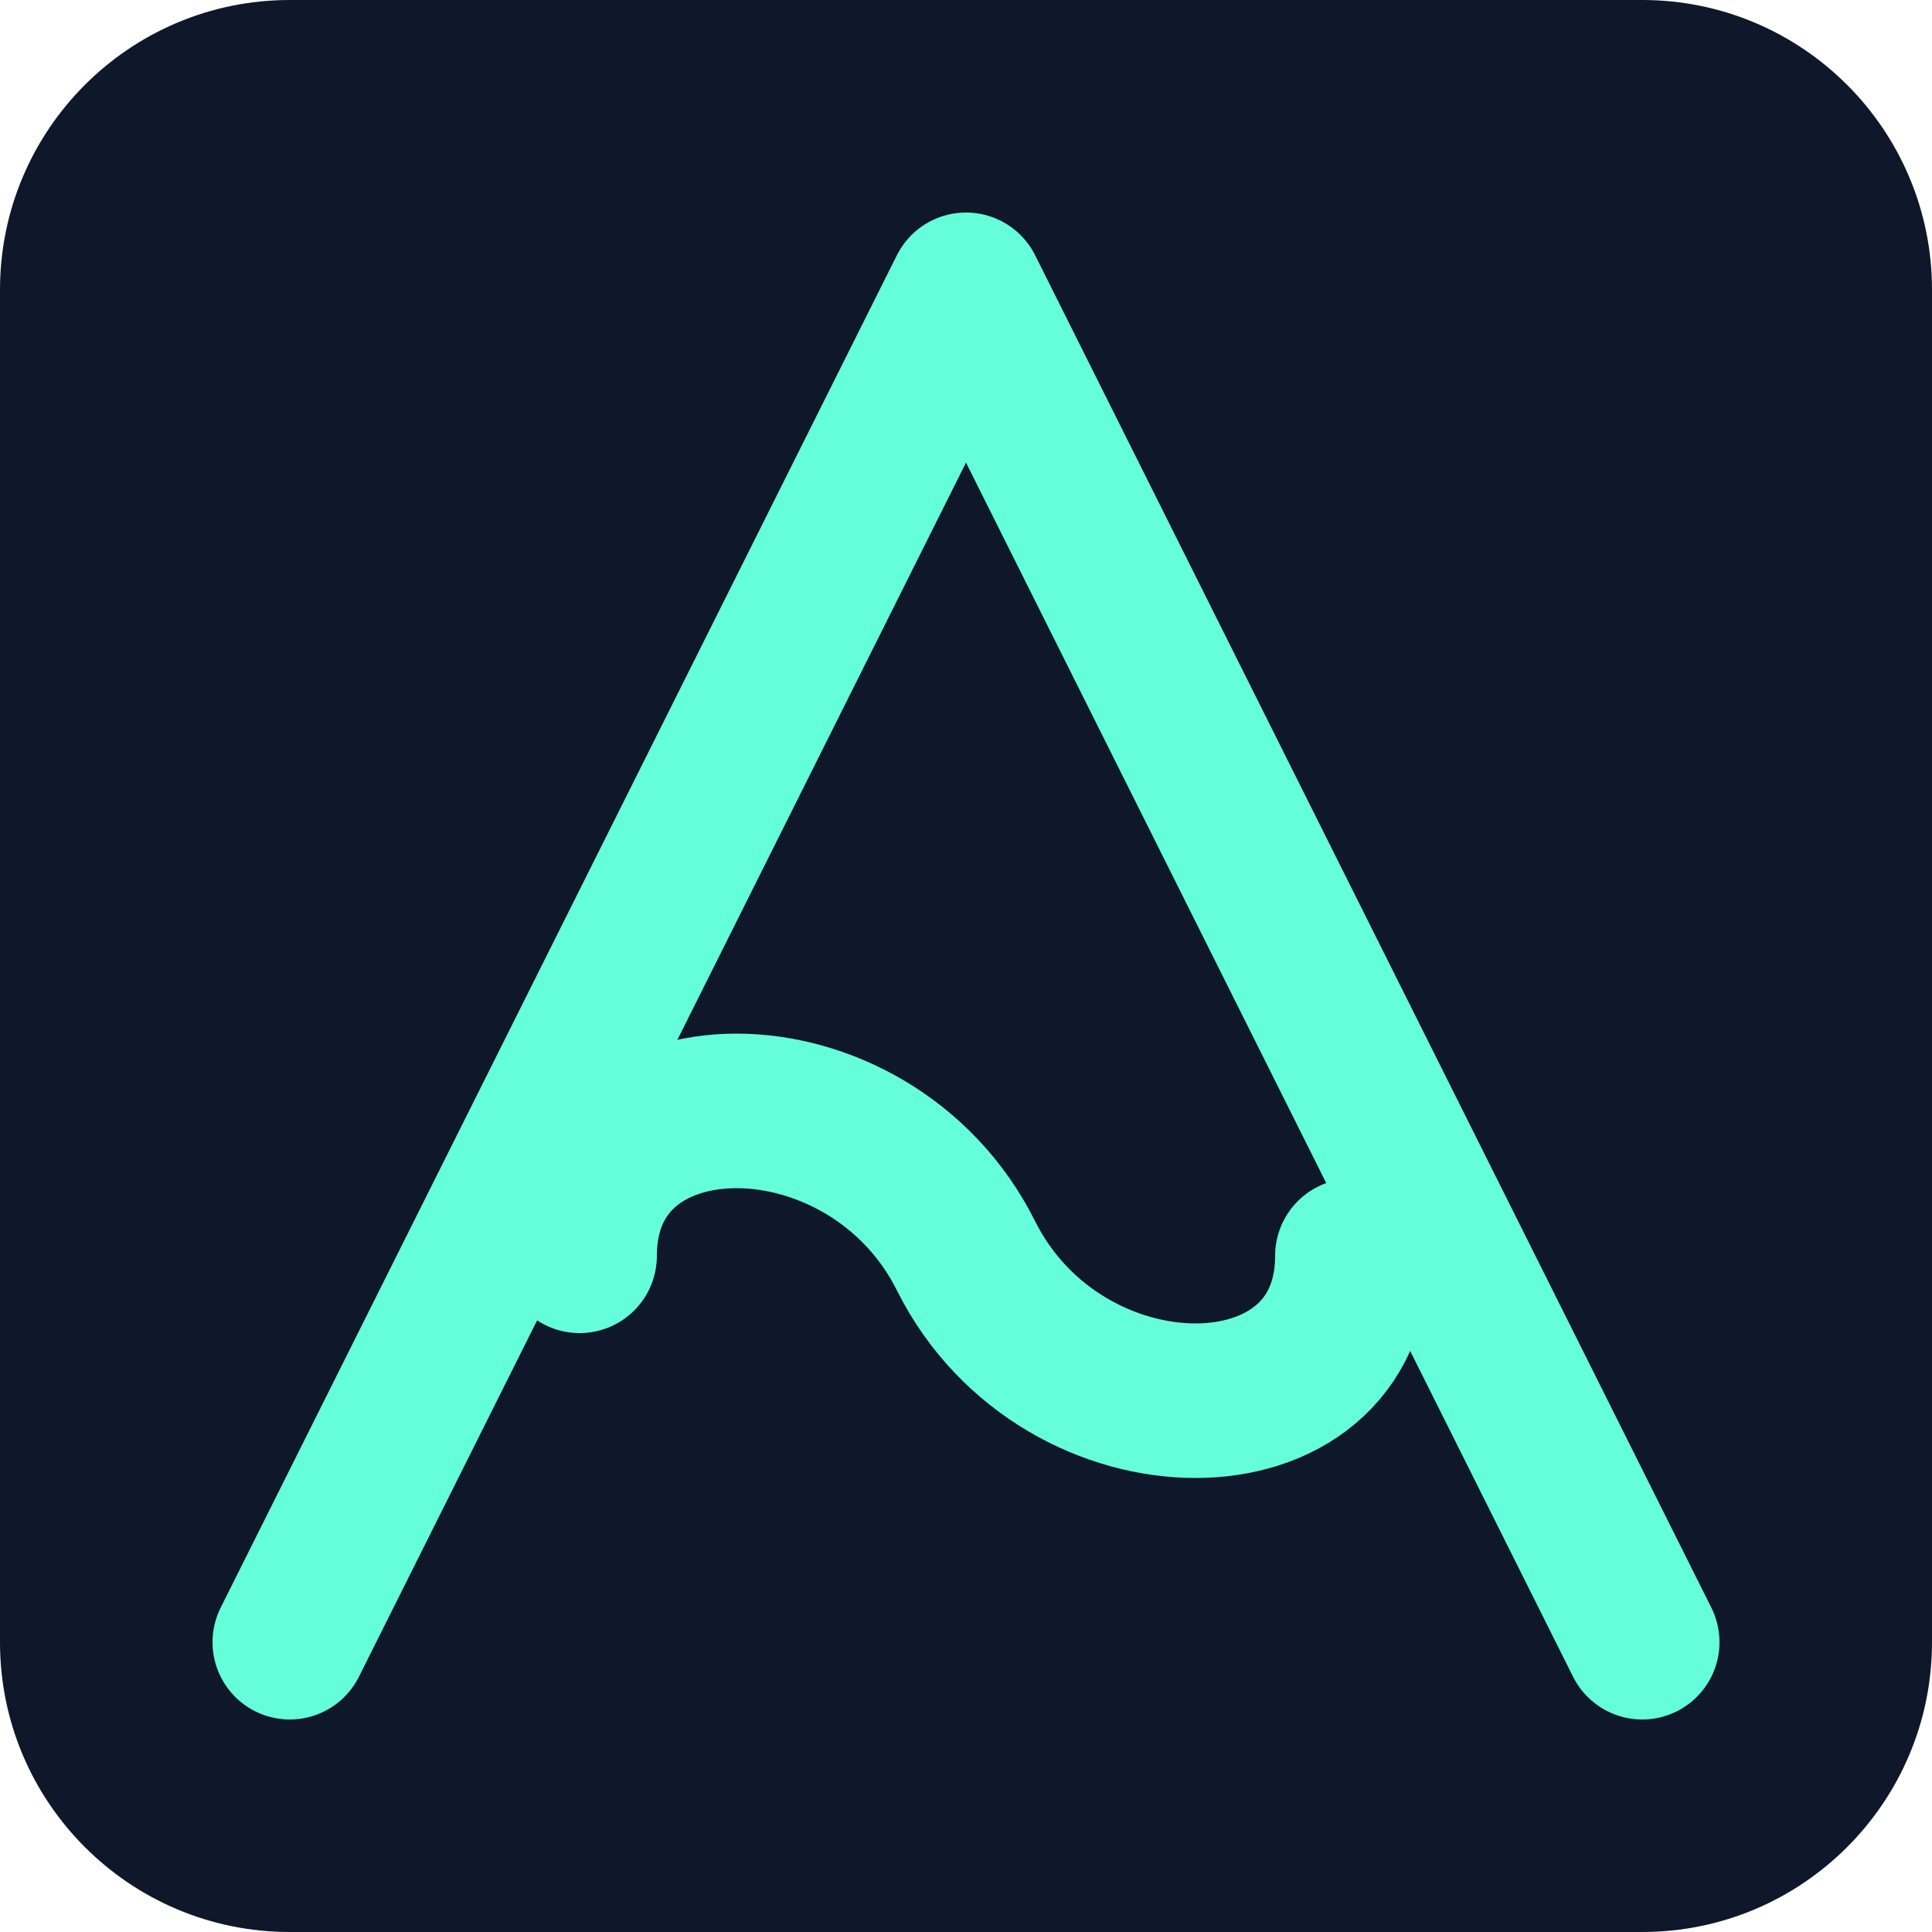
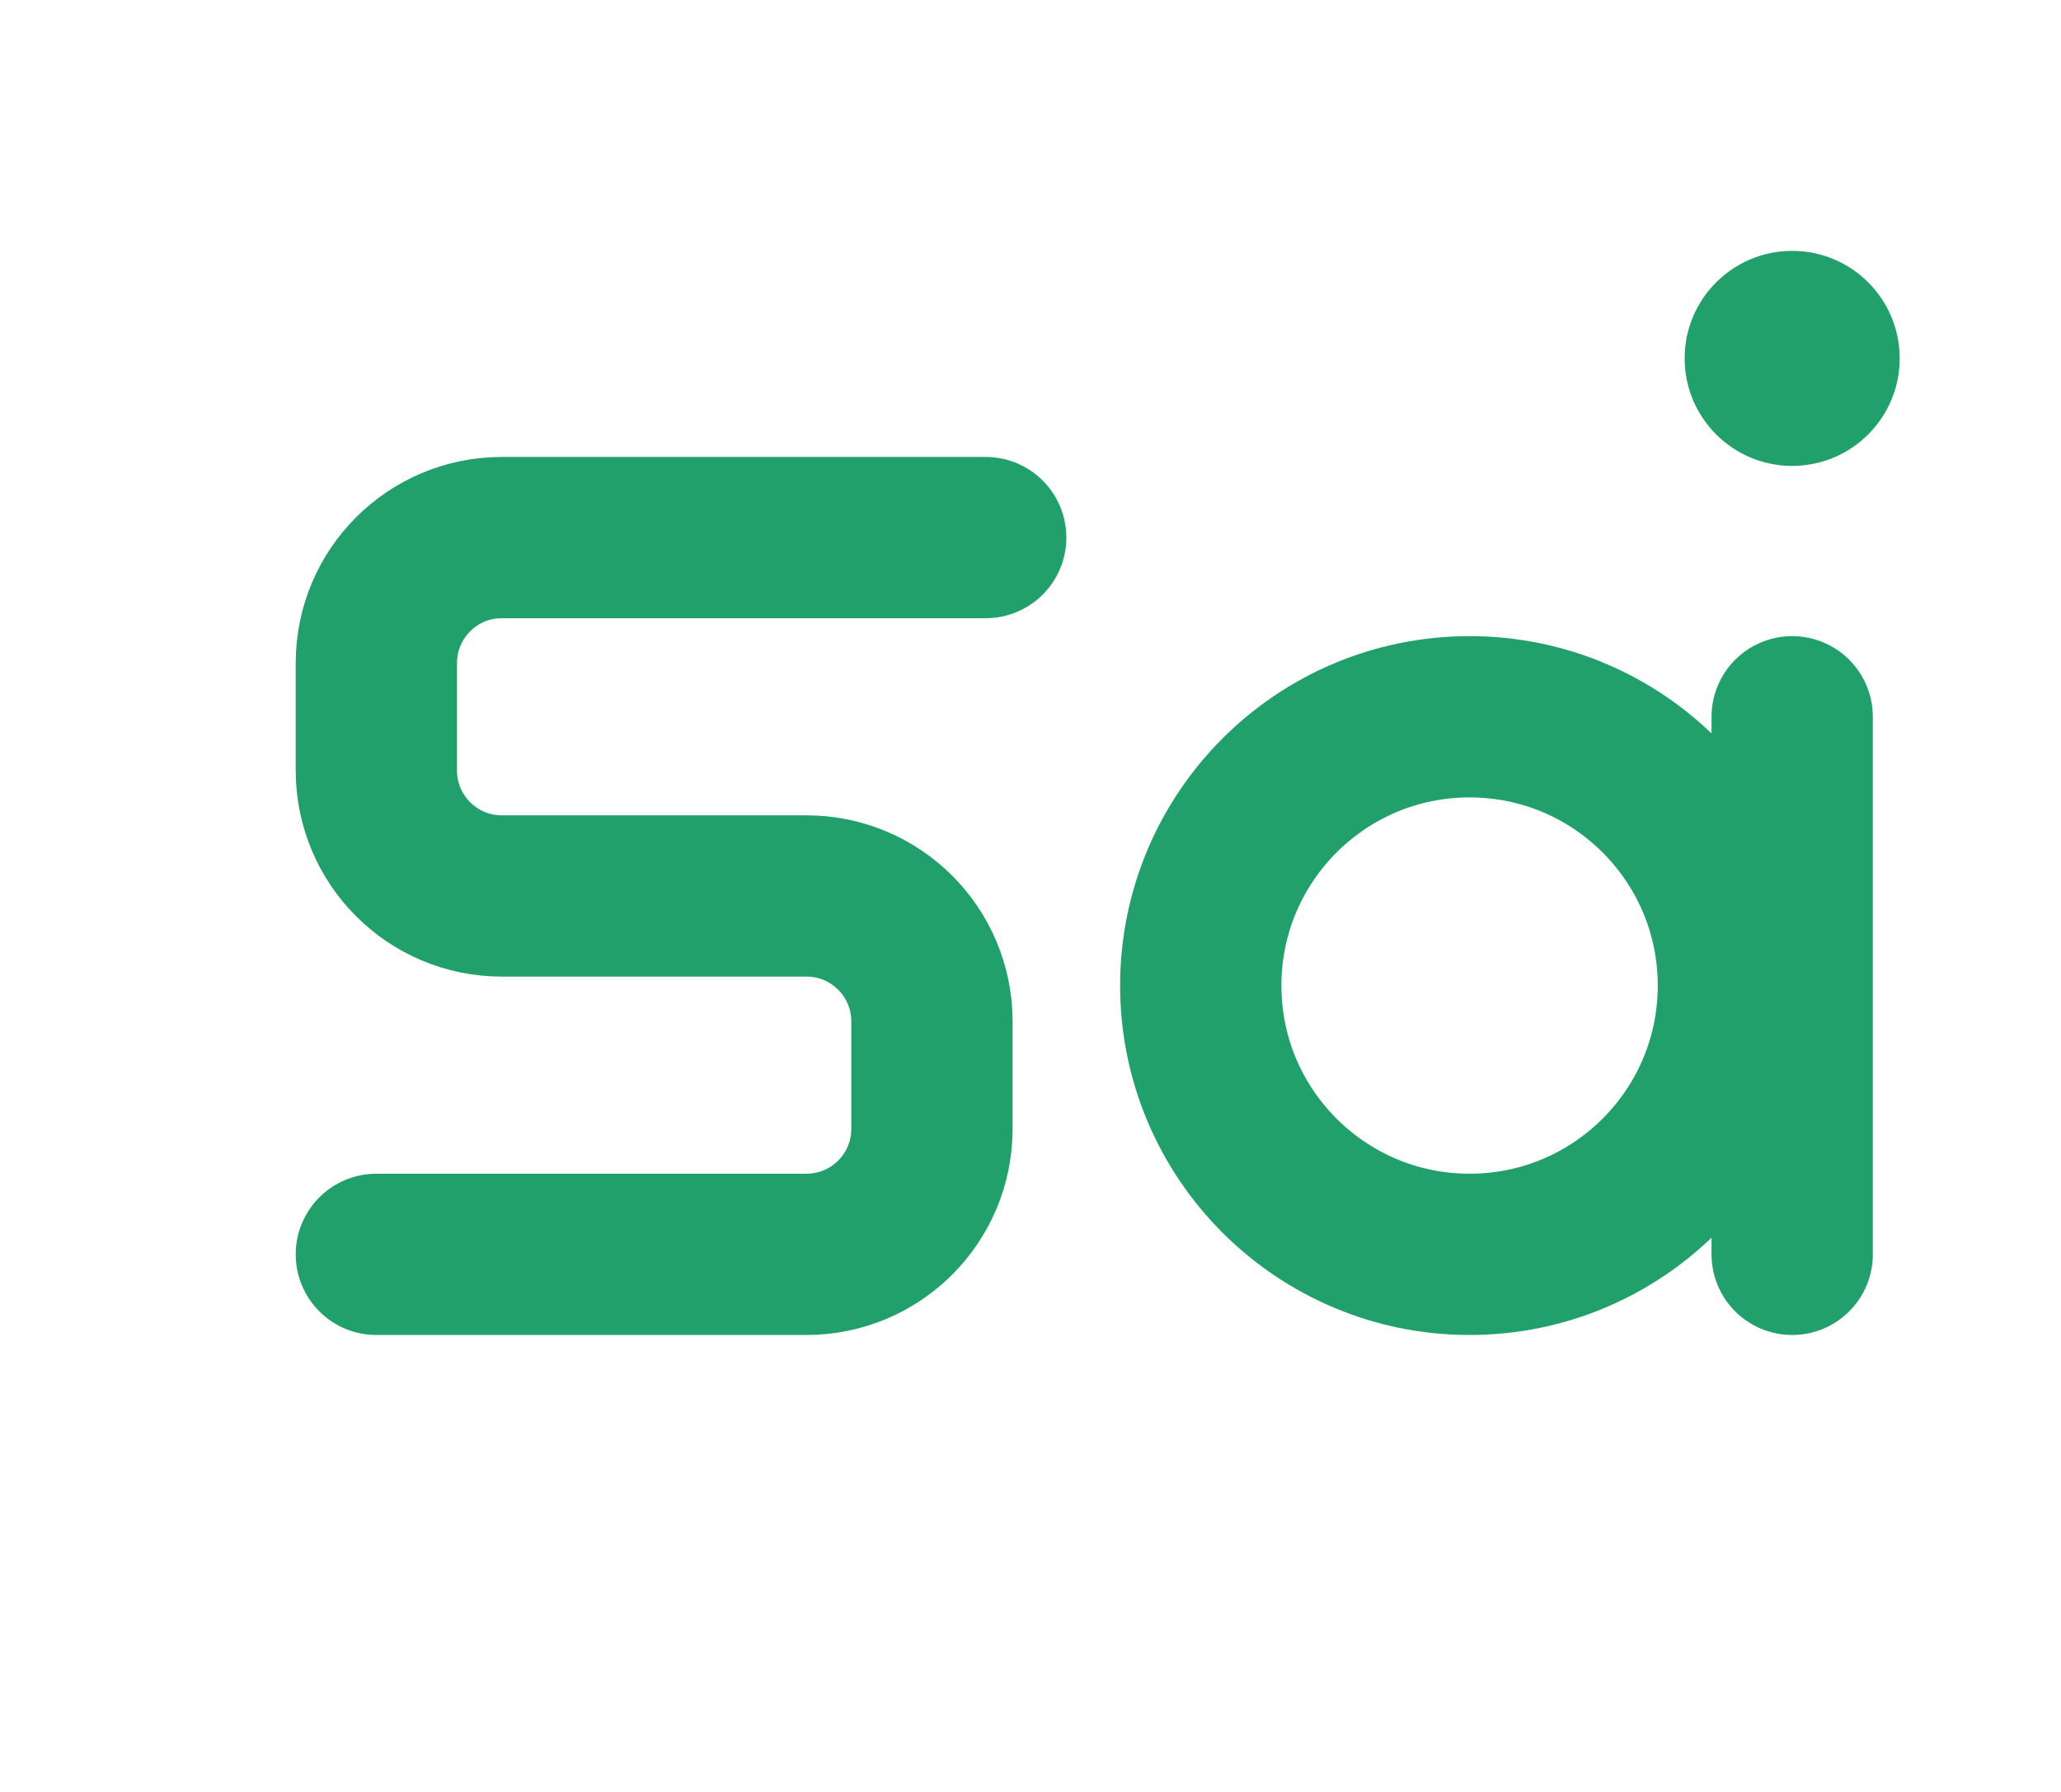
- <svg xmlns="http://www.w3.org/2000/svg" viewBox="0 0 100 100">
-   <rect width="100" height="100" rx="15" fill="#0F172A" />
-   <g fill="none" stroke="#64FFDA" stroke-width="8" stroke-linecap="round" stroke-linejoin="round">
-     <path d="M15 85 L 50 15 L 85 85" />
-     <path d="M30 65 C 30 55, 45 55, 50 65 S 70 75, 70 65" />
+ <svg xmlns="http://www.w3.org/2000/svg" viewBox="0 0 115 100">
+   <g stroke-linecap="round" stroke-linejoin="round" fill="none">
+     <path d="M 55 30 H 28 A 7 7 0 0 0 21 37 V 43 A 7 7 0 0 0 28 50 H 45 A 7 7 0 0 1 52 57 V 63 A 7 7 0 0 1 45 70 H 21" stroke="#22A06B" stroke-width="9" />
+     <circle cx="82" cy="55" r="15" stroke="#22A06B" stroke-width="9" />
+     <path d="M 100 40 V 70" stroke="#22A06B" stroke-width="9" />
+     <circle cx="100" cy="20" r="6" fill="#22A06B" stroke="none" />
  </g>
</svg>
